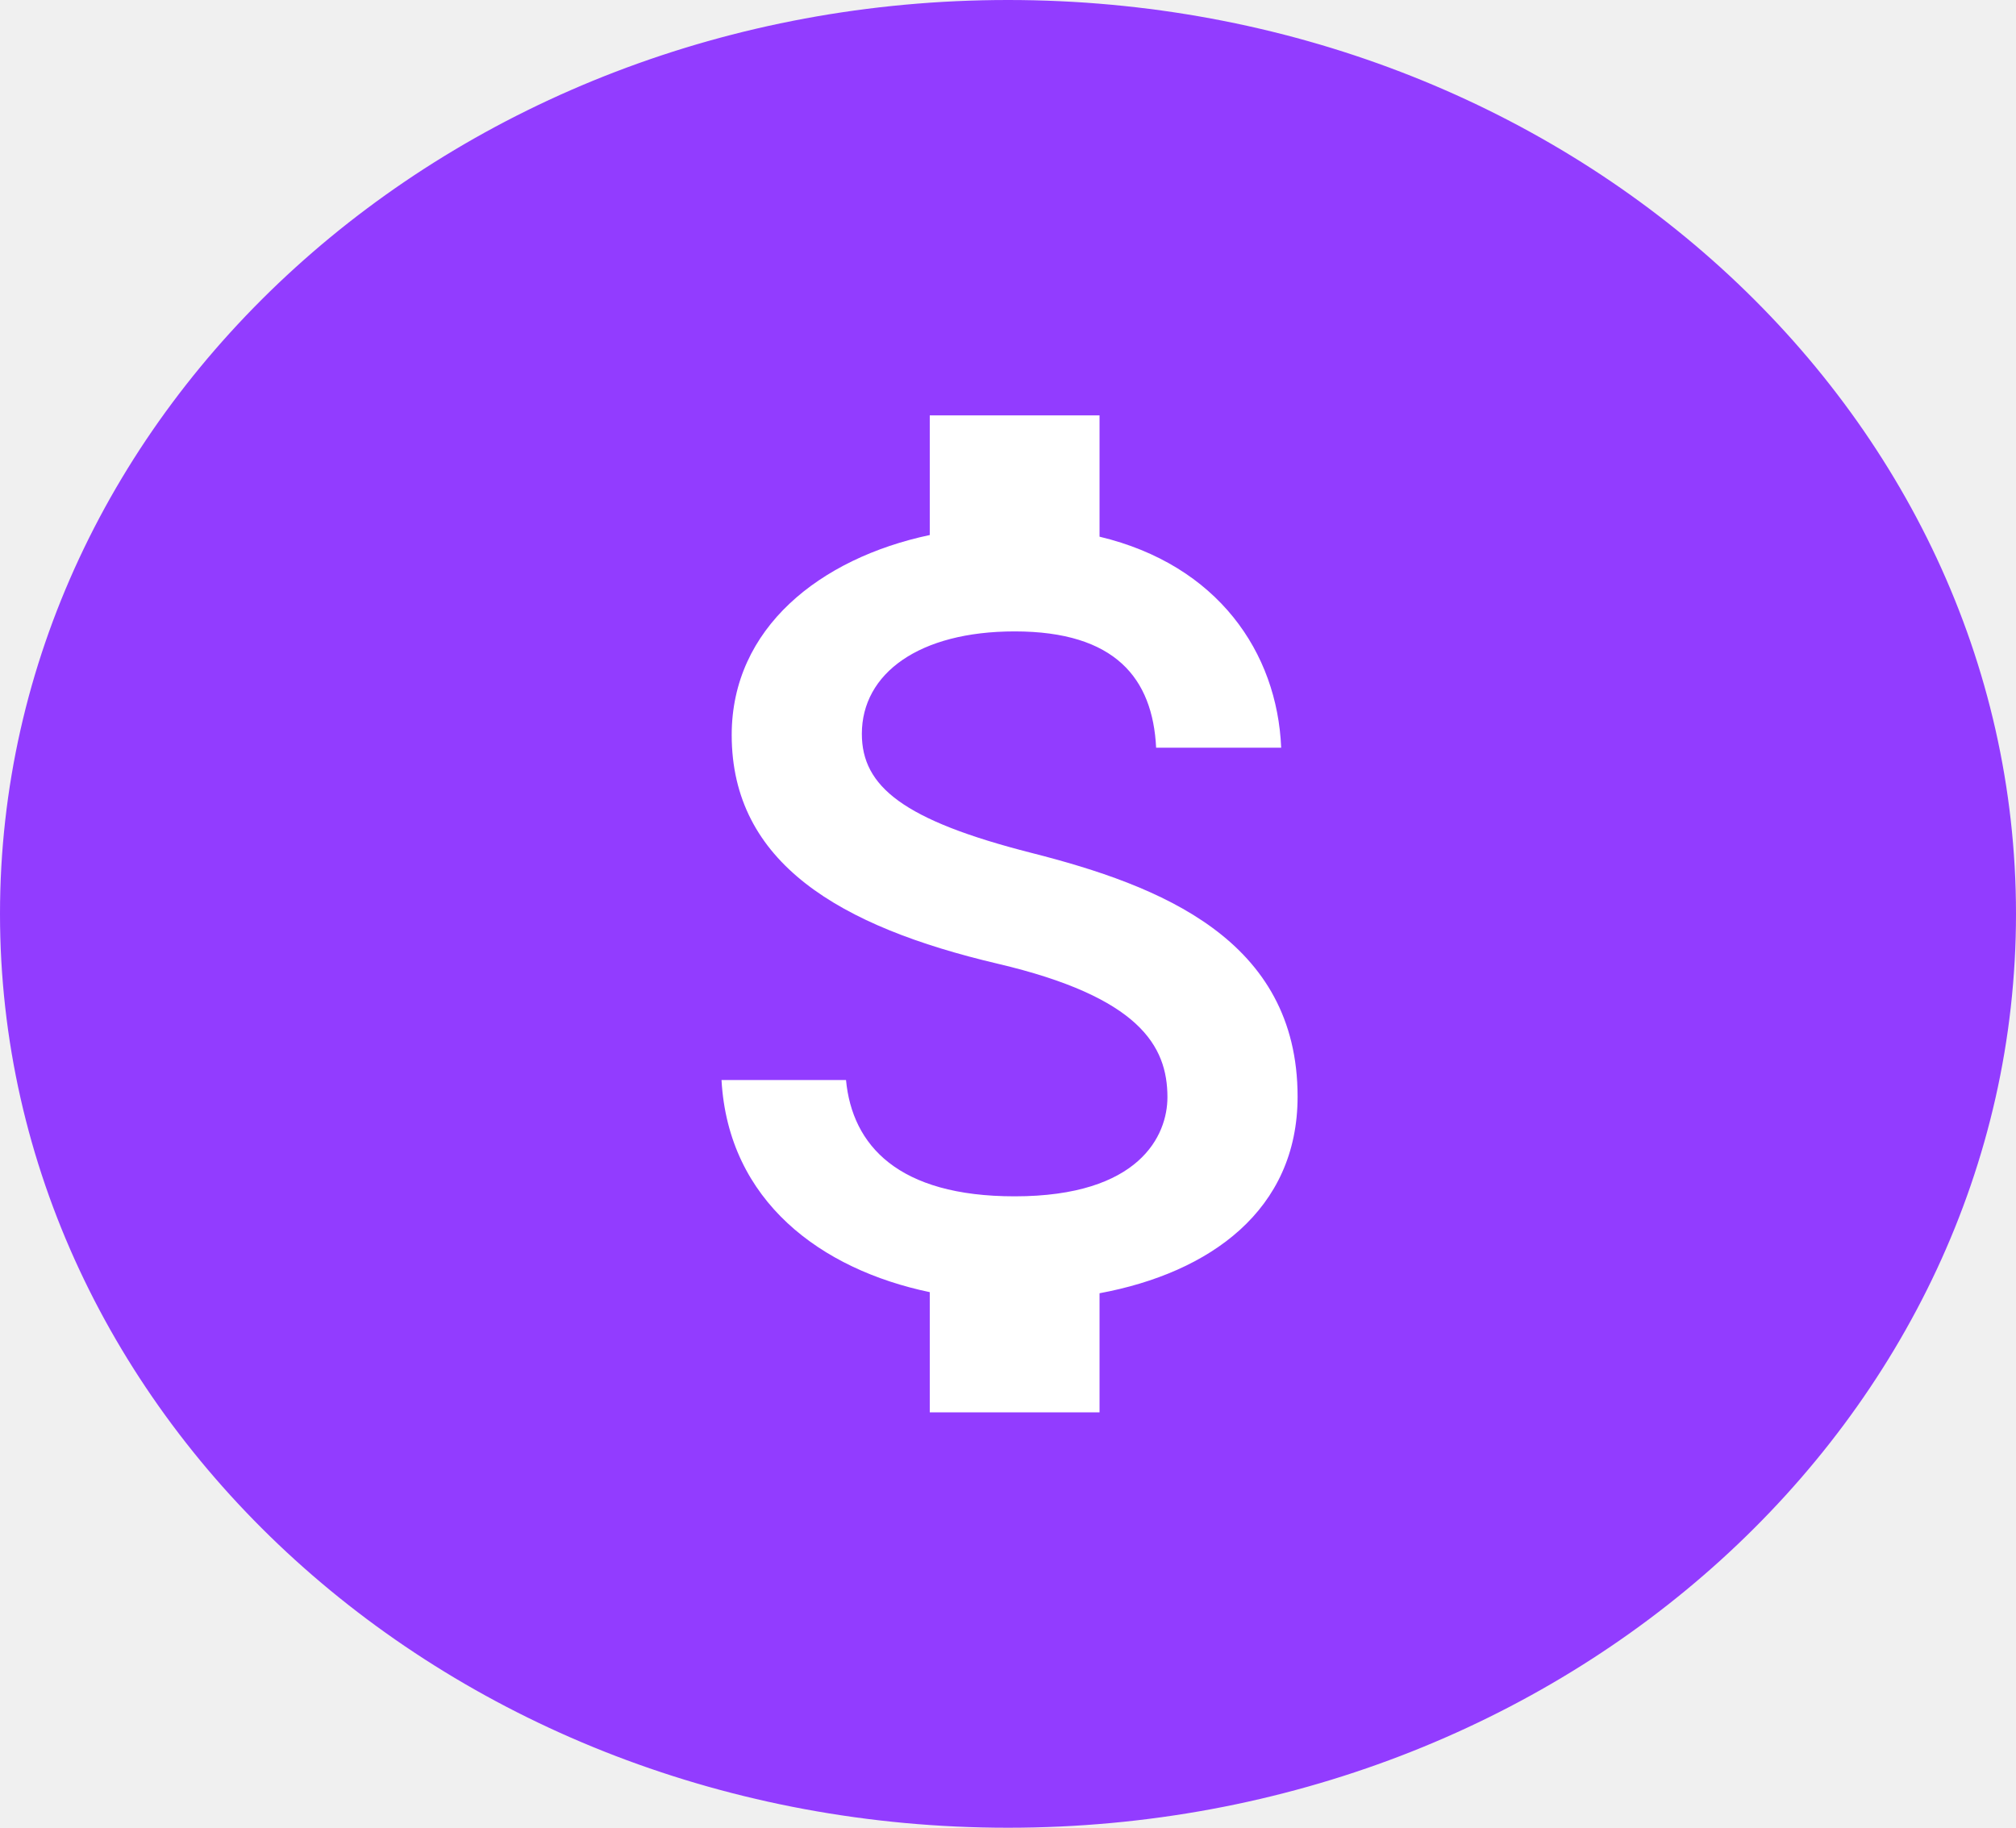
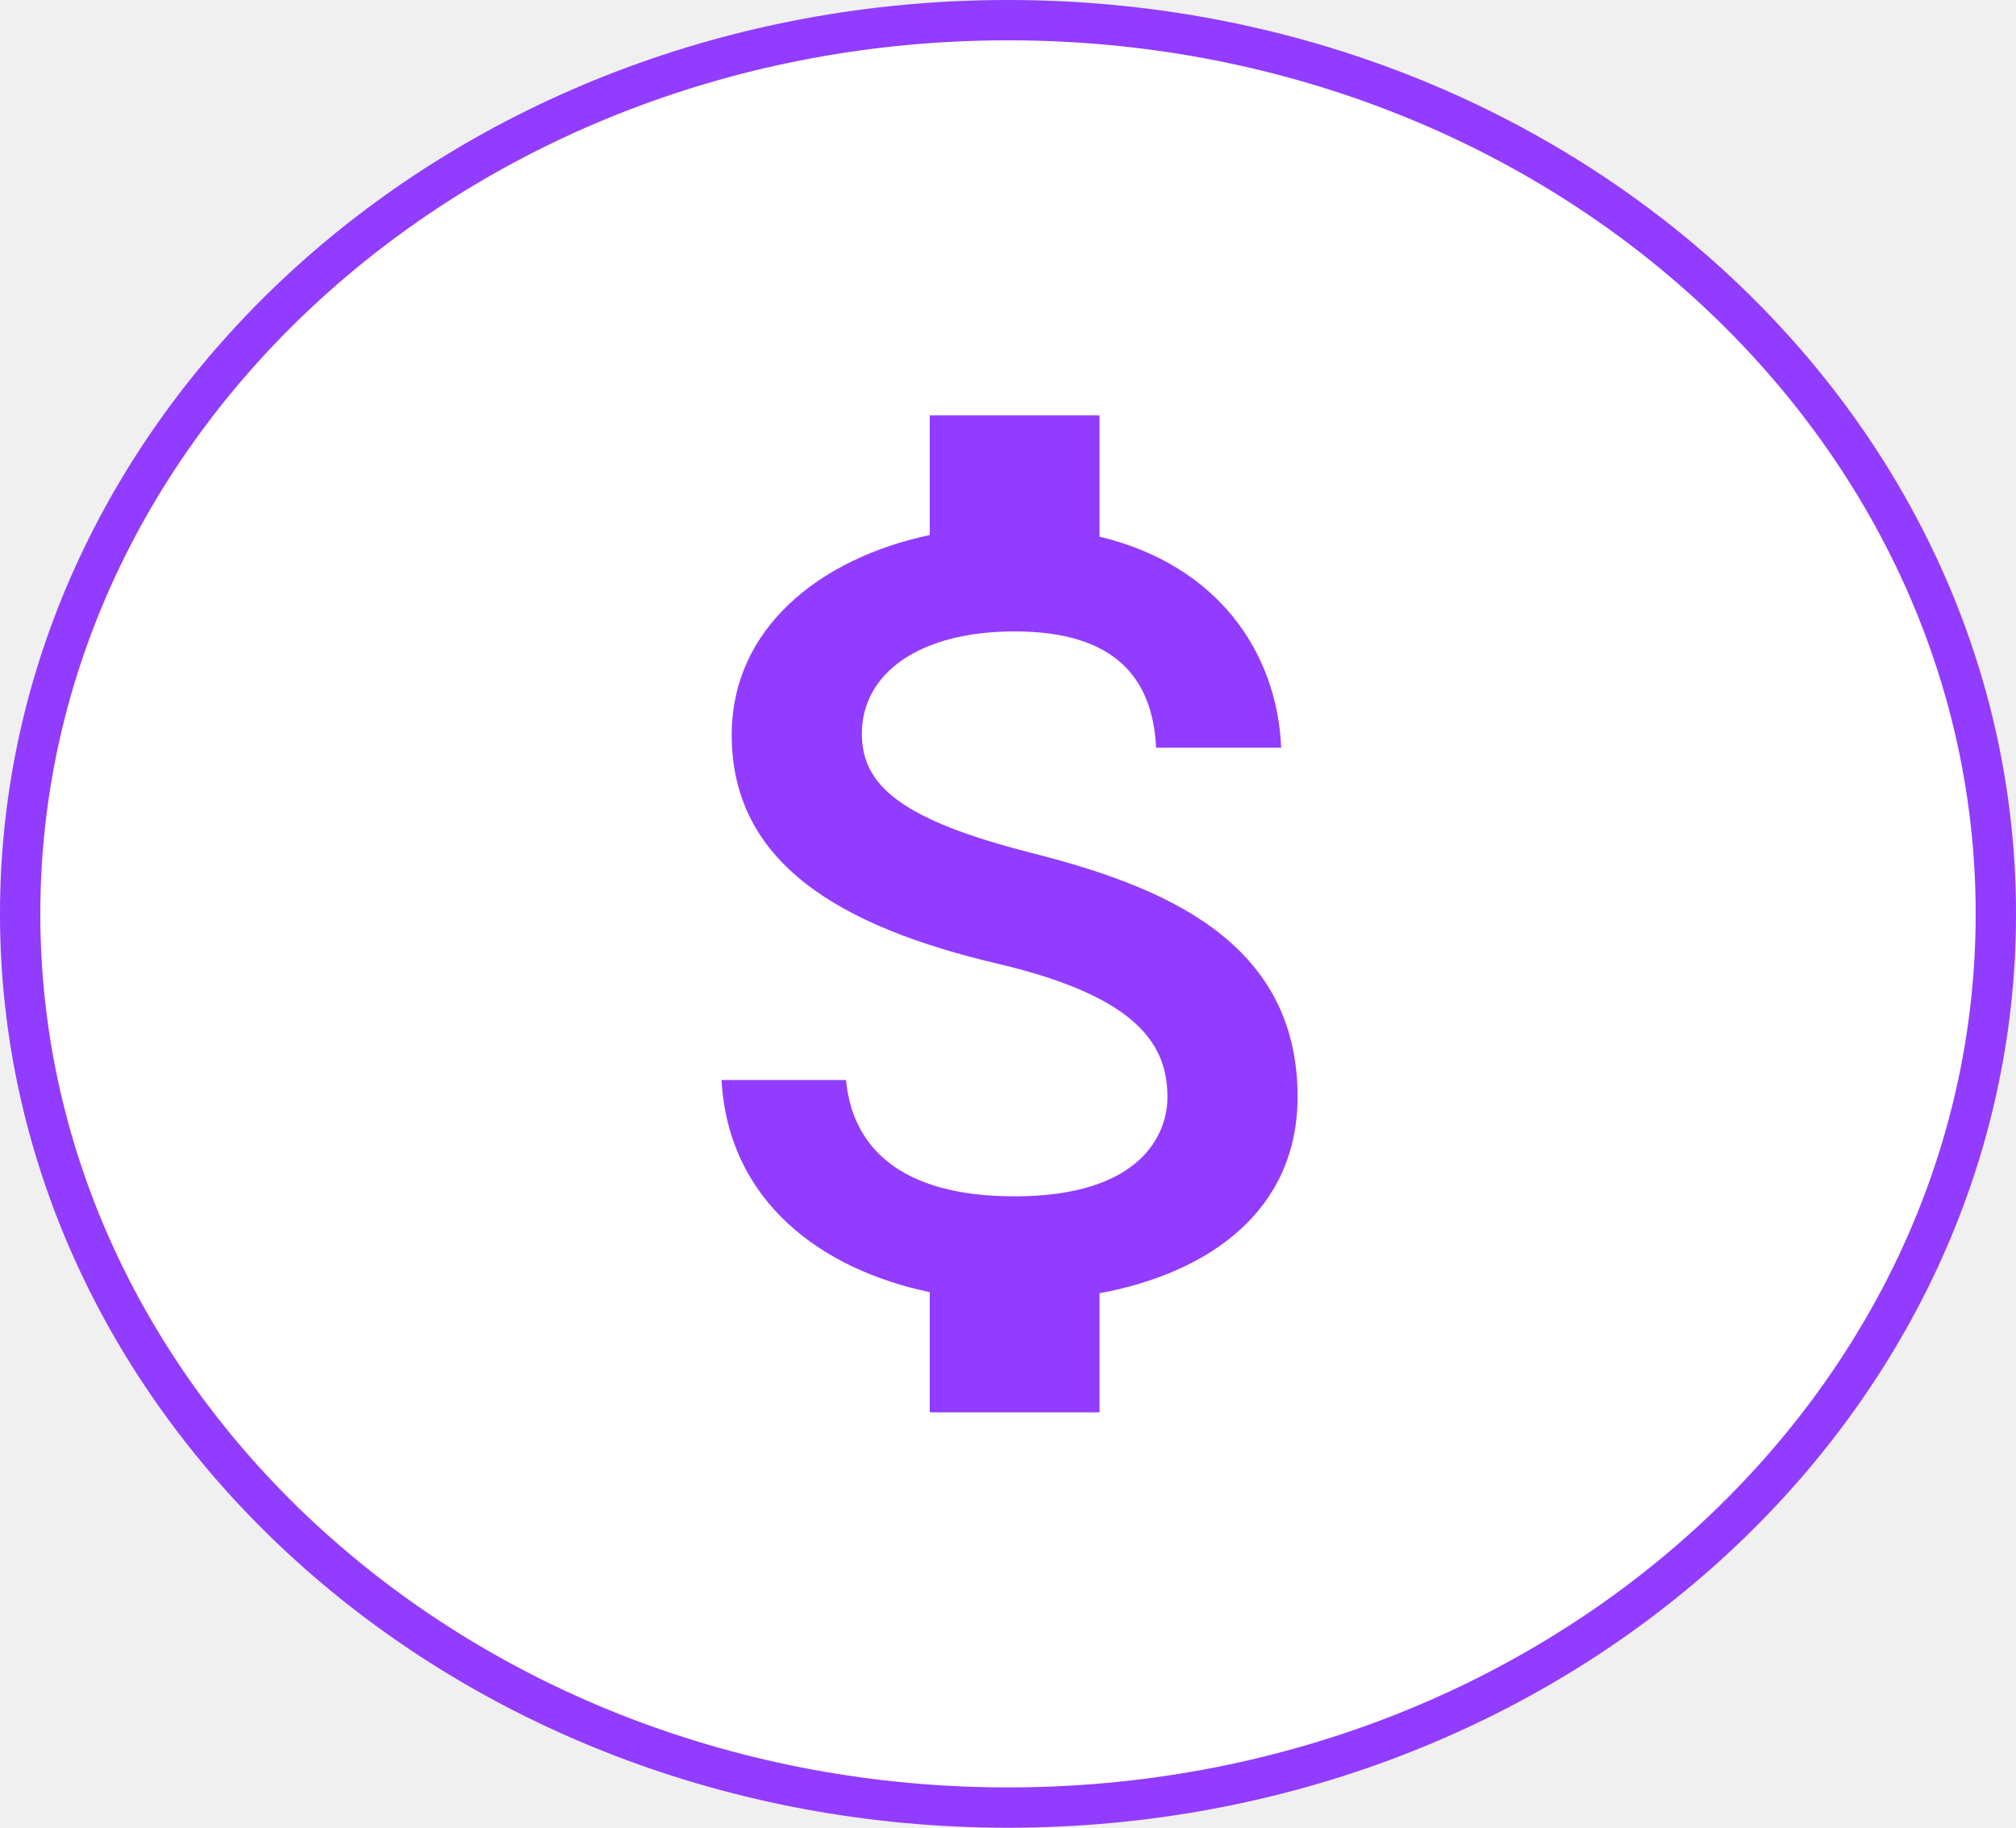
<svg xmlns="http://www.w3.org/2000/svg" width="150" height="136" viewBox="0 0 150 136" fill="none">
-   <path d="M148.5 68C148.5 104.592 115.735 134.5 75 134.5C34.265 134.5 1.5 104.592 1.5 68C1.5 31.408 34.265 1.5 75 1.5C115.735 1.5 148.5 31.408 148.5 68Z" fill="#923CFF" stroke="#923CFF" stroke-width="3" />
-   <path d="M76.758 63.467C67.2 61.035 64.126 58.521 64.126 54.606C64.126 50.114 68.379 46.982 75.495 46.982C82.99 46.982 85.768 50.485 86.021 55.636H95.326C95.032 48.548 90.611 42.036 81.811 39.934V30.909H69.179V39.811C61.011 41.542 54.442 46.734 54.442 54.688C54.442 64.209 62.484 68.948 74.232 71.709C84.758 74.182 86.863 77.808 86.863 81.641C86.863 84.485 84.8 89.018 75.495 89.018C66.821 89.018 63.41 85.227 62.947 80.364H53.684C54.19 89.389 61.095 94.458 69.179 96.148V105.091H81.811V96.23C90.021 94.706 96.547 90.049 96.547 81.6C96.547 69.896 86.316 65.898 76.758 63.467Z" fill="white" />
+   <path d="M148.5 68C148.5 104.592 115.735 134.5 75 134.5C34.265 134.5 1.5 104.592 1.5 68C1.5 31.408 34.265 1.5 75 1.5C115.735 1.5 148.5 31.408 148.5 68Z" fill="white" stroke="#923CFF" stroke-width="3" />
+   <path d="M76.758 63.467C67.2 61.035 64.126 58.521 64.126 54.606C64.126 50.114 68.379 46.982 75.495 46.982C82.99 46.982 85.768 50.485 86.021 55.636H95.326C95.032 48.548 90.611 42.036 81.811 39.934V30.909H69.179V39.811C61.011 41.542 54.442 46.734 54.442 54.688C54.442 64.209 62.484 68.948 74.232 71.709C84.758 74.182 86.863 77.808 86.863 81.641C86.863 84.485 84.8 89.018 75.495 89.018C66.821 89.018 63.41 85.227 62.947 80.364H53.684C54.19 89.389 61.095 94.458 69.179 96.148V105.091H81.811V96.23C90.021 94.706 96.547 90.049 96.547 81.6C96.547 69.896 86.316 65.898 76.758 63.467Z" fill="#923CFF" />
</svg>
